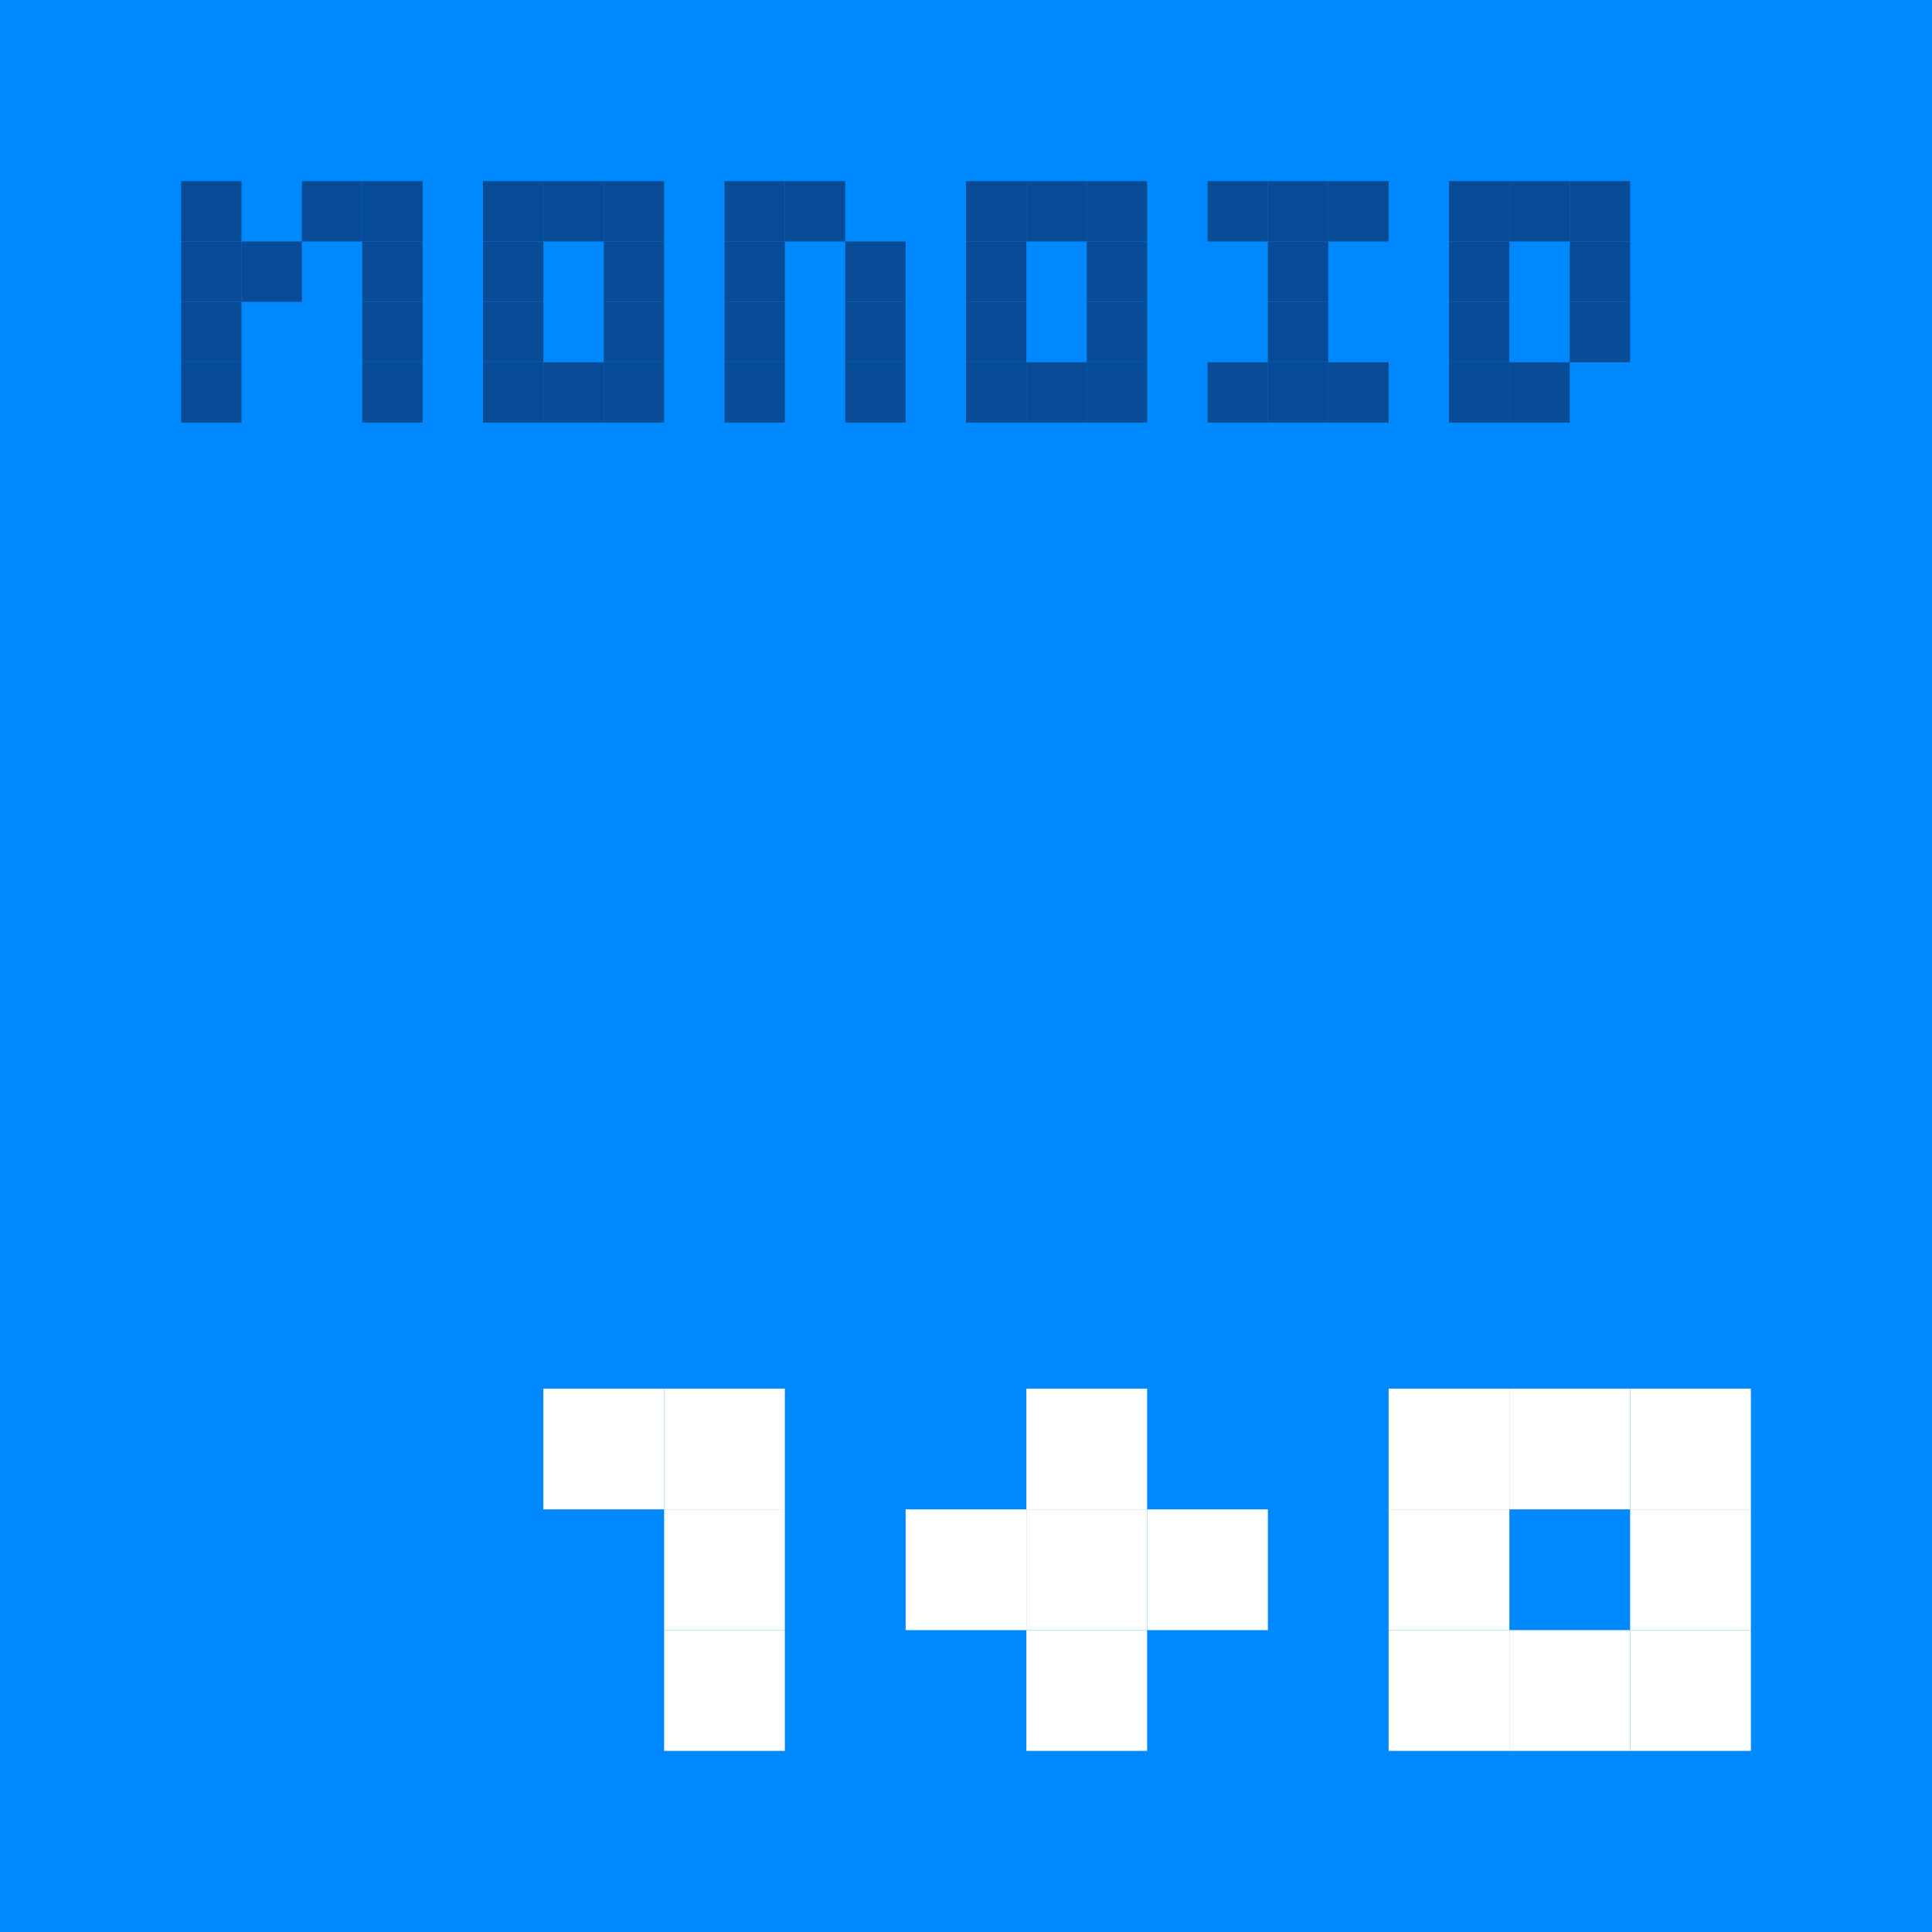
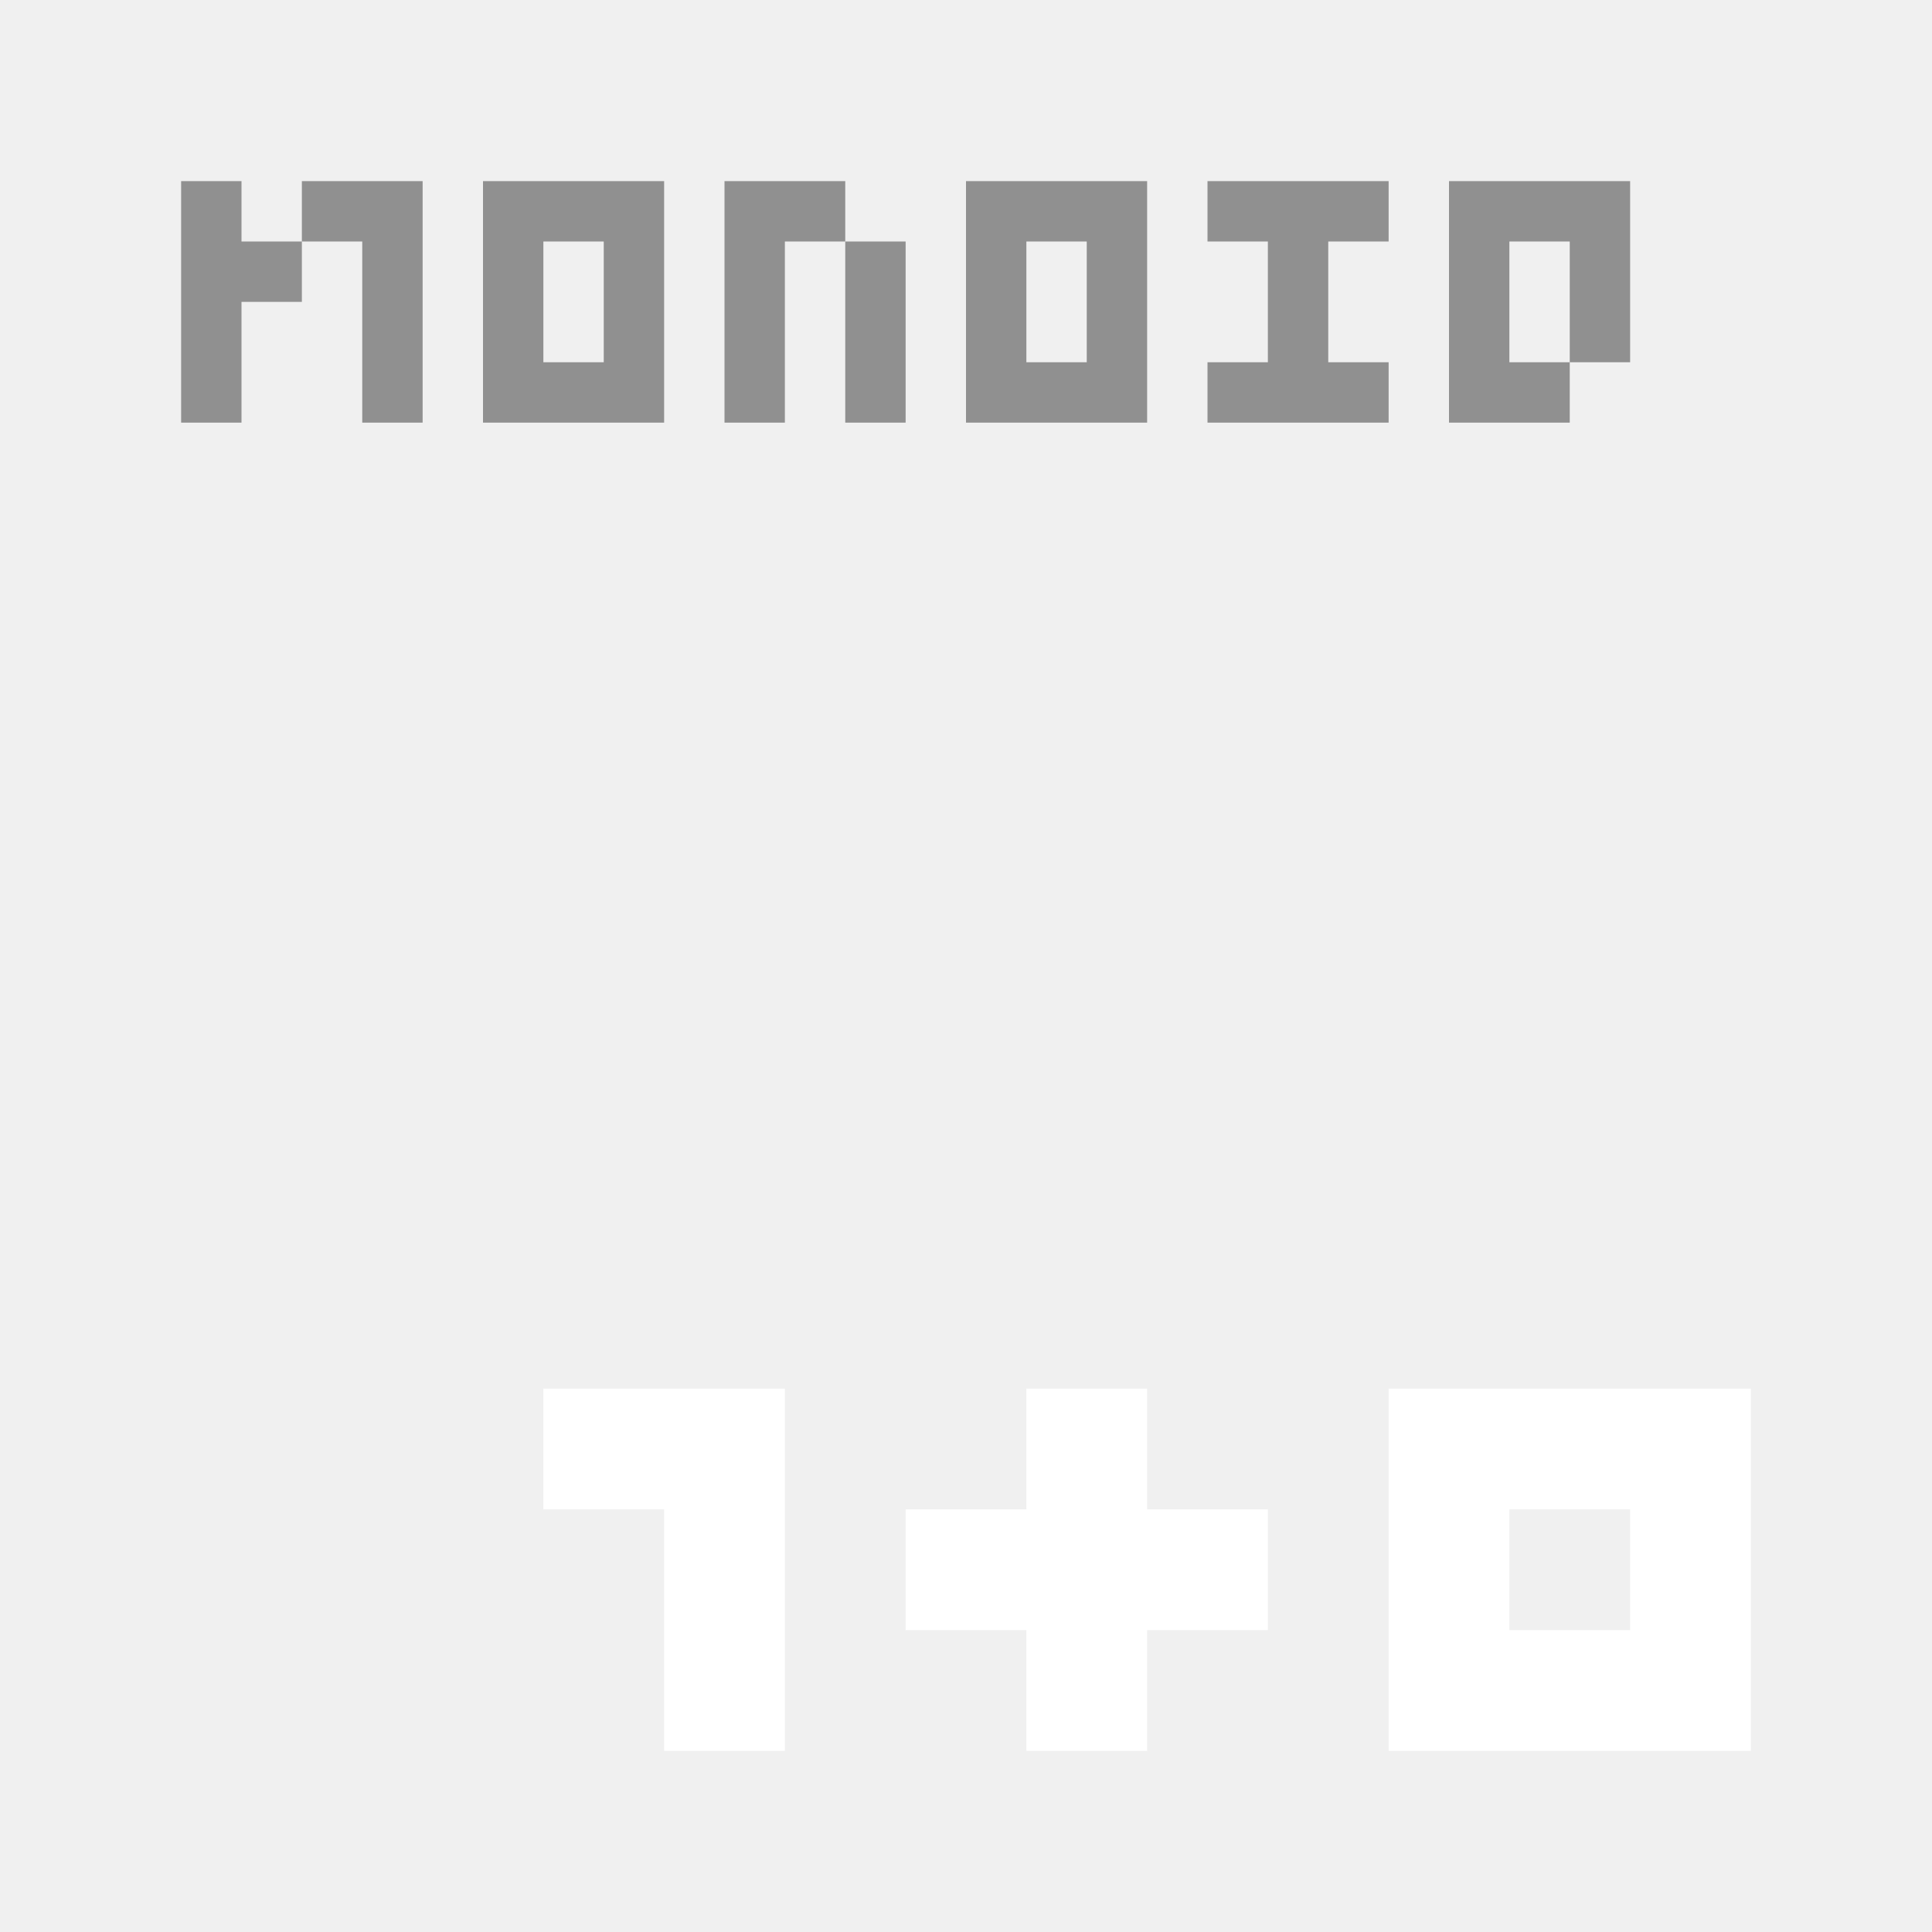
<svg xmlns="http://www.w3.org/2000/svg" width="320" height="320" viewBox="0 0 320 320" fill="none">
-   <rect width="320" height="320" fill="#0088FF" />
-   <rect x="240" y="30" width="10" height="10" fill="#084C97" />
-   <rect x="240" y="40" width="10" height="10" fill="#084C97" />
-   <rect x="240" y="50" width="10" height="10" fill="#084C97" />
-   <rect x="240" y="60" width="10" height="10" fill="#084C97" />
-   <rect x="250" y="60" width="10" height="10" fill="#084C97" />
-   <rect x="260" y="40" width="10" height="10" fill="#084C97" />
-   <rect x="260" y="50" width="10" height="10" fill="#084C97" />
-   <rect x="260" y="30" width="10" height="10" fill="#084C97" />
-   <rect x="30" y="30" width="10" height="10" fill="#084C97" />
-   <rect x="30" y="40" width="10" height="10" fill="#084C97" />
-   <rect x="30" y="50" width="10" height="10" fill="#084C97" />
-   <rect x="60" y="40" width="10" height="10" fill="#084C97" />
-   <rect x="60" y="30" width="10" height="10" fill="#084C97" />
-   <rect x="30" y="60" width="10" height="10" fill="#084C97" />
-   <rect x="60" y="50" width="10" height="10" fill="#084C97" />
-   <rect x="60" y="60" width="10" height="10" fill="#084C97" />
-   <rect x="50" y="30" width="10" height="10" fill="#084C97" />
-   <rect x="40" y="40" width="10" height="10" fill="#084C97" />
-   <rect x="250" y="30" width="10" height="10" fill="#084C97" />
-   <rect x="170" y="60" width="10" height="10" fill="#084C97" />
-   <rect x="180" y="60" width="10" height="10" fill="#084C97" />
-   <rect x="160" y="40" width="10" height="10" fill="#084C97" />
-   <rect x="120" y="40" width="10" height="10" fill="#084C97" />
-   <rect x="170" y="30" width="10" height="10" fill="#084C97" />
-   <rect x="160" y="30" width="10" height="10" fill="#084C97" />
-   <path d="M130 30H140V40H130V30Z" fill="#084C97" />
-   <path d="M120 30H130V40H120V30Z" fill="#084C97" />
-   <path d="M140 40H150V50H140V40Z" fill="#084C97" />
-   <path d="M140 50H150V60H140V50Z" fill="#084C97" />
-   <path d="M140 60H150V70H140V60Z" fill="#084C97" />
-   <path d="M120 60H130V70H120V60Z" fill="#084C97" />
-   <rect x="160" y="50" width="10" height="10" fill="#084C97" />
-   <rect x="120" y="50" width="10" height="10" fill="#084C97" />
-   <rect x="160" y="60" width="10" height="10" fill="#084C97" />
-   <rect x="180" y="40" width="10" height="10" fill="#084C97" />
-   <rect x="180" y="30" width="10" height="10" fill="#084C97" />
-   <rect x="180" y="50" width="10" height="10" fill="#084C97" />
-   <rect x="90" y="60" width="10" height="10" fill="#084C97" />
-   <rect x="100" y="60" width="10" height="10" fill="#084C97" />
-   <rect x="80" y="40" width="10" height="10" fill="#084C97" />
-   <rect x="90" y="30" width="10" height="10" fill="#084C97" />
-   <rect x="80" y="30" width="10" height="10" fill="#084C97" />
-   <rect x="80" y="50" width="10" height="10" fill="#084C97" />
-   <rect x="80" y="60" width="10" height="10" fill="#084C97" />
-   <rect x="100" y="40" width="10" height="10" fill="#084C97" />
-   <rect x="100" y="30" width="10" height="10" fill="#084C97" />
-   <rect x="100" y="50" width="10" height="10" fill="#084C97" />
-   <rect x="200" y="30" width="10" height="10" fill="#084C97" />
-   <rect x="210" y="30" width="10" height="10" fill="#084C97" />
-   <rect x="210" y="40" width="10" height="10" fill="#084C97" />
-   <rect x="210" y="50" width="10" height="10" fill="#084C97" />
-   <rect x="210" y="60" width="10" height="10" fill="#084C97" />
-   <rect x="220" y="60" width="10" height="10" fill="#084C97" />
-   <rect x="200" y="60" width="10" height="10" fill="#084C97" />
-   <rect x="220" y="30" width="10" height="10" fill="#084C97" />
-   <rect x="90" y="230" width="20" height="20" fill="white" />
-   <rect x="110" y="230" width="20" height="20" fill="white" />
-   <rect x="110" y="270" width="20" height="20" fill="white" />
-   <rect x="110" y="250" width="20" height="20" fill="white" />
-   <rect x="230" y="230" width="20" height="20" fill="white" />
-   <rect x="250" y="230" width="20" height="20" fill="white" />
-   <rect x="250" y="270" width="20" height="20" fill="white" />
-   <rect x="270" y="230" width="20" height="20" fill="white" />
-   <rect x="270" y="250" width="20" height="20" fill="white" />
-   <rect x="270" y="270" width="20" height="20" fill="white" />
-   <rect x="230" y="270" width="20" height="20" fill="white" />
-   <rect x="230" y="250" width="20" height="20" fill="white" />
-   <rect x="170" y="230" width="20" height="20" fill="white" />
-   <rect x="190" y="250" width="20" height="20" fill="white" />
-   <rect x="150" y="250" width="20" height="20" fill="white" />
-   <rect x="170" y="250" width="20" height="20" fill="white" />
-   <rect x="170" y="270" width="20" height="20" fill="white" />
+   <path d="M40 40H50V30H70V70H60V40H50V50H40V70H30V30H40V40Z" fill="black" fill-opacity="0.4" />
+   <path fill-rule="evenodd" clip-rule="evenodd" d="M110 70H80V30H110V70ZM90 60H100V40H90V60Z" fill="black" fill-opacity="0.4" />
+   <path d="M140 40H130V70H120V30H140V40Z" fill="black" fill-opacity="0.4" />
+   <path d="M150 70H140V40H150V70Z" fill="black" fill-opacity="0.4" />
+   <path fill-rule="evenodd" clip-rule="evenodd" d="M190 70H160V30H190V70ZM170 60H180V40H170V60Z" fill="black" fill-opacity="0.4" />
+   <path d="M230 30V40H220V60H230V70H200V60H210V40H200V30H230Z" fill="black" fill-opacity="0.4" />
+   <path d="M270 60H260V40H250V60H260V70H240V30H270V60Z" fill="black" fill-opacity="0.4" />
+   <path d="M130 290H110V250H90V230H130V290Z" fill="white" />
+   <path d="M190 290H170V270H150V250H170V230H190V250H210V270H190V290Z" fill="white" />
+   <path fill-rule="evenodd" clip-rule="evenodd" d="M290 290H230V230H290V290ZM250 270H270V250H250V270Z" fill="white" />
</svg>
